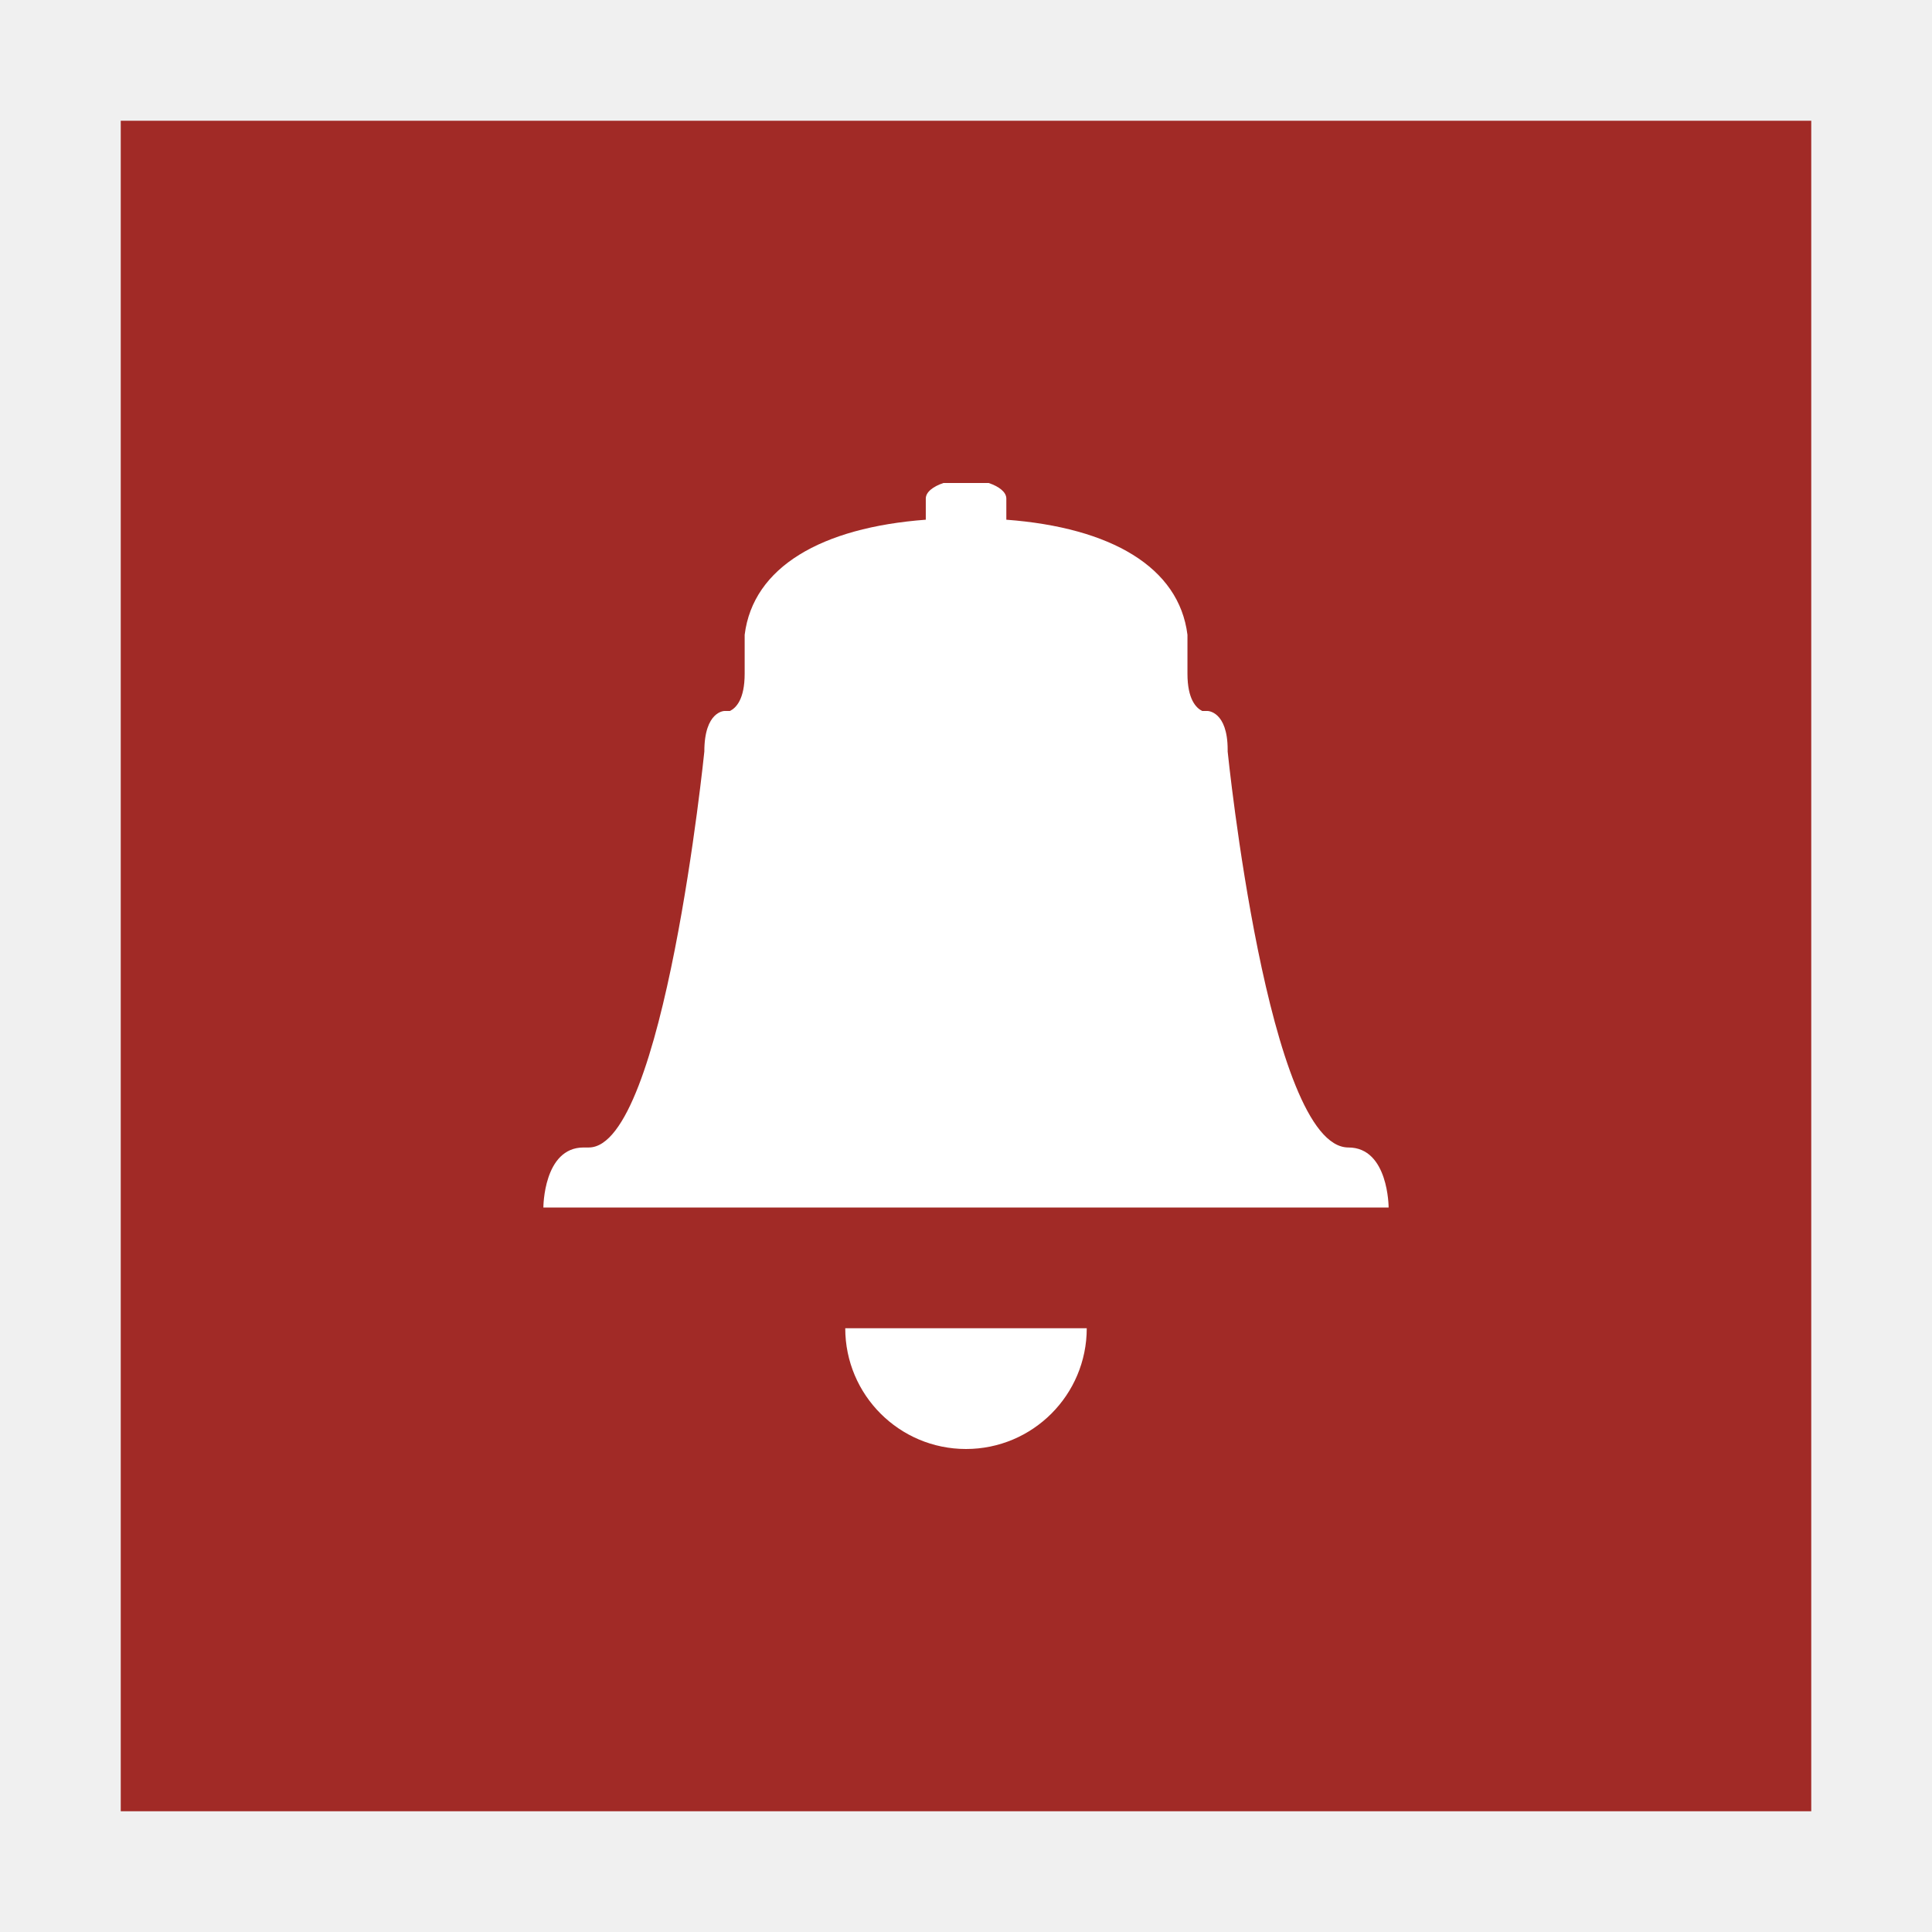
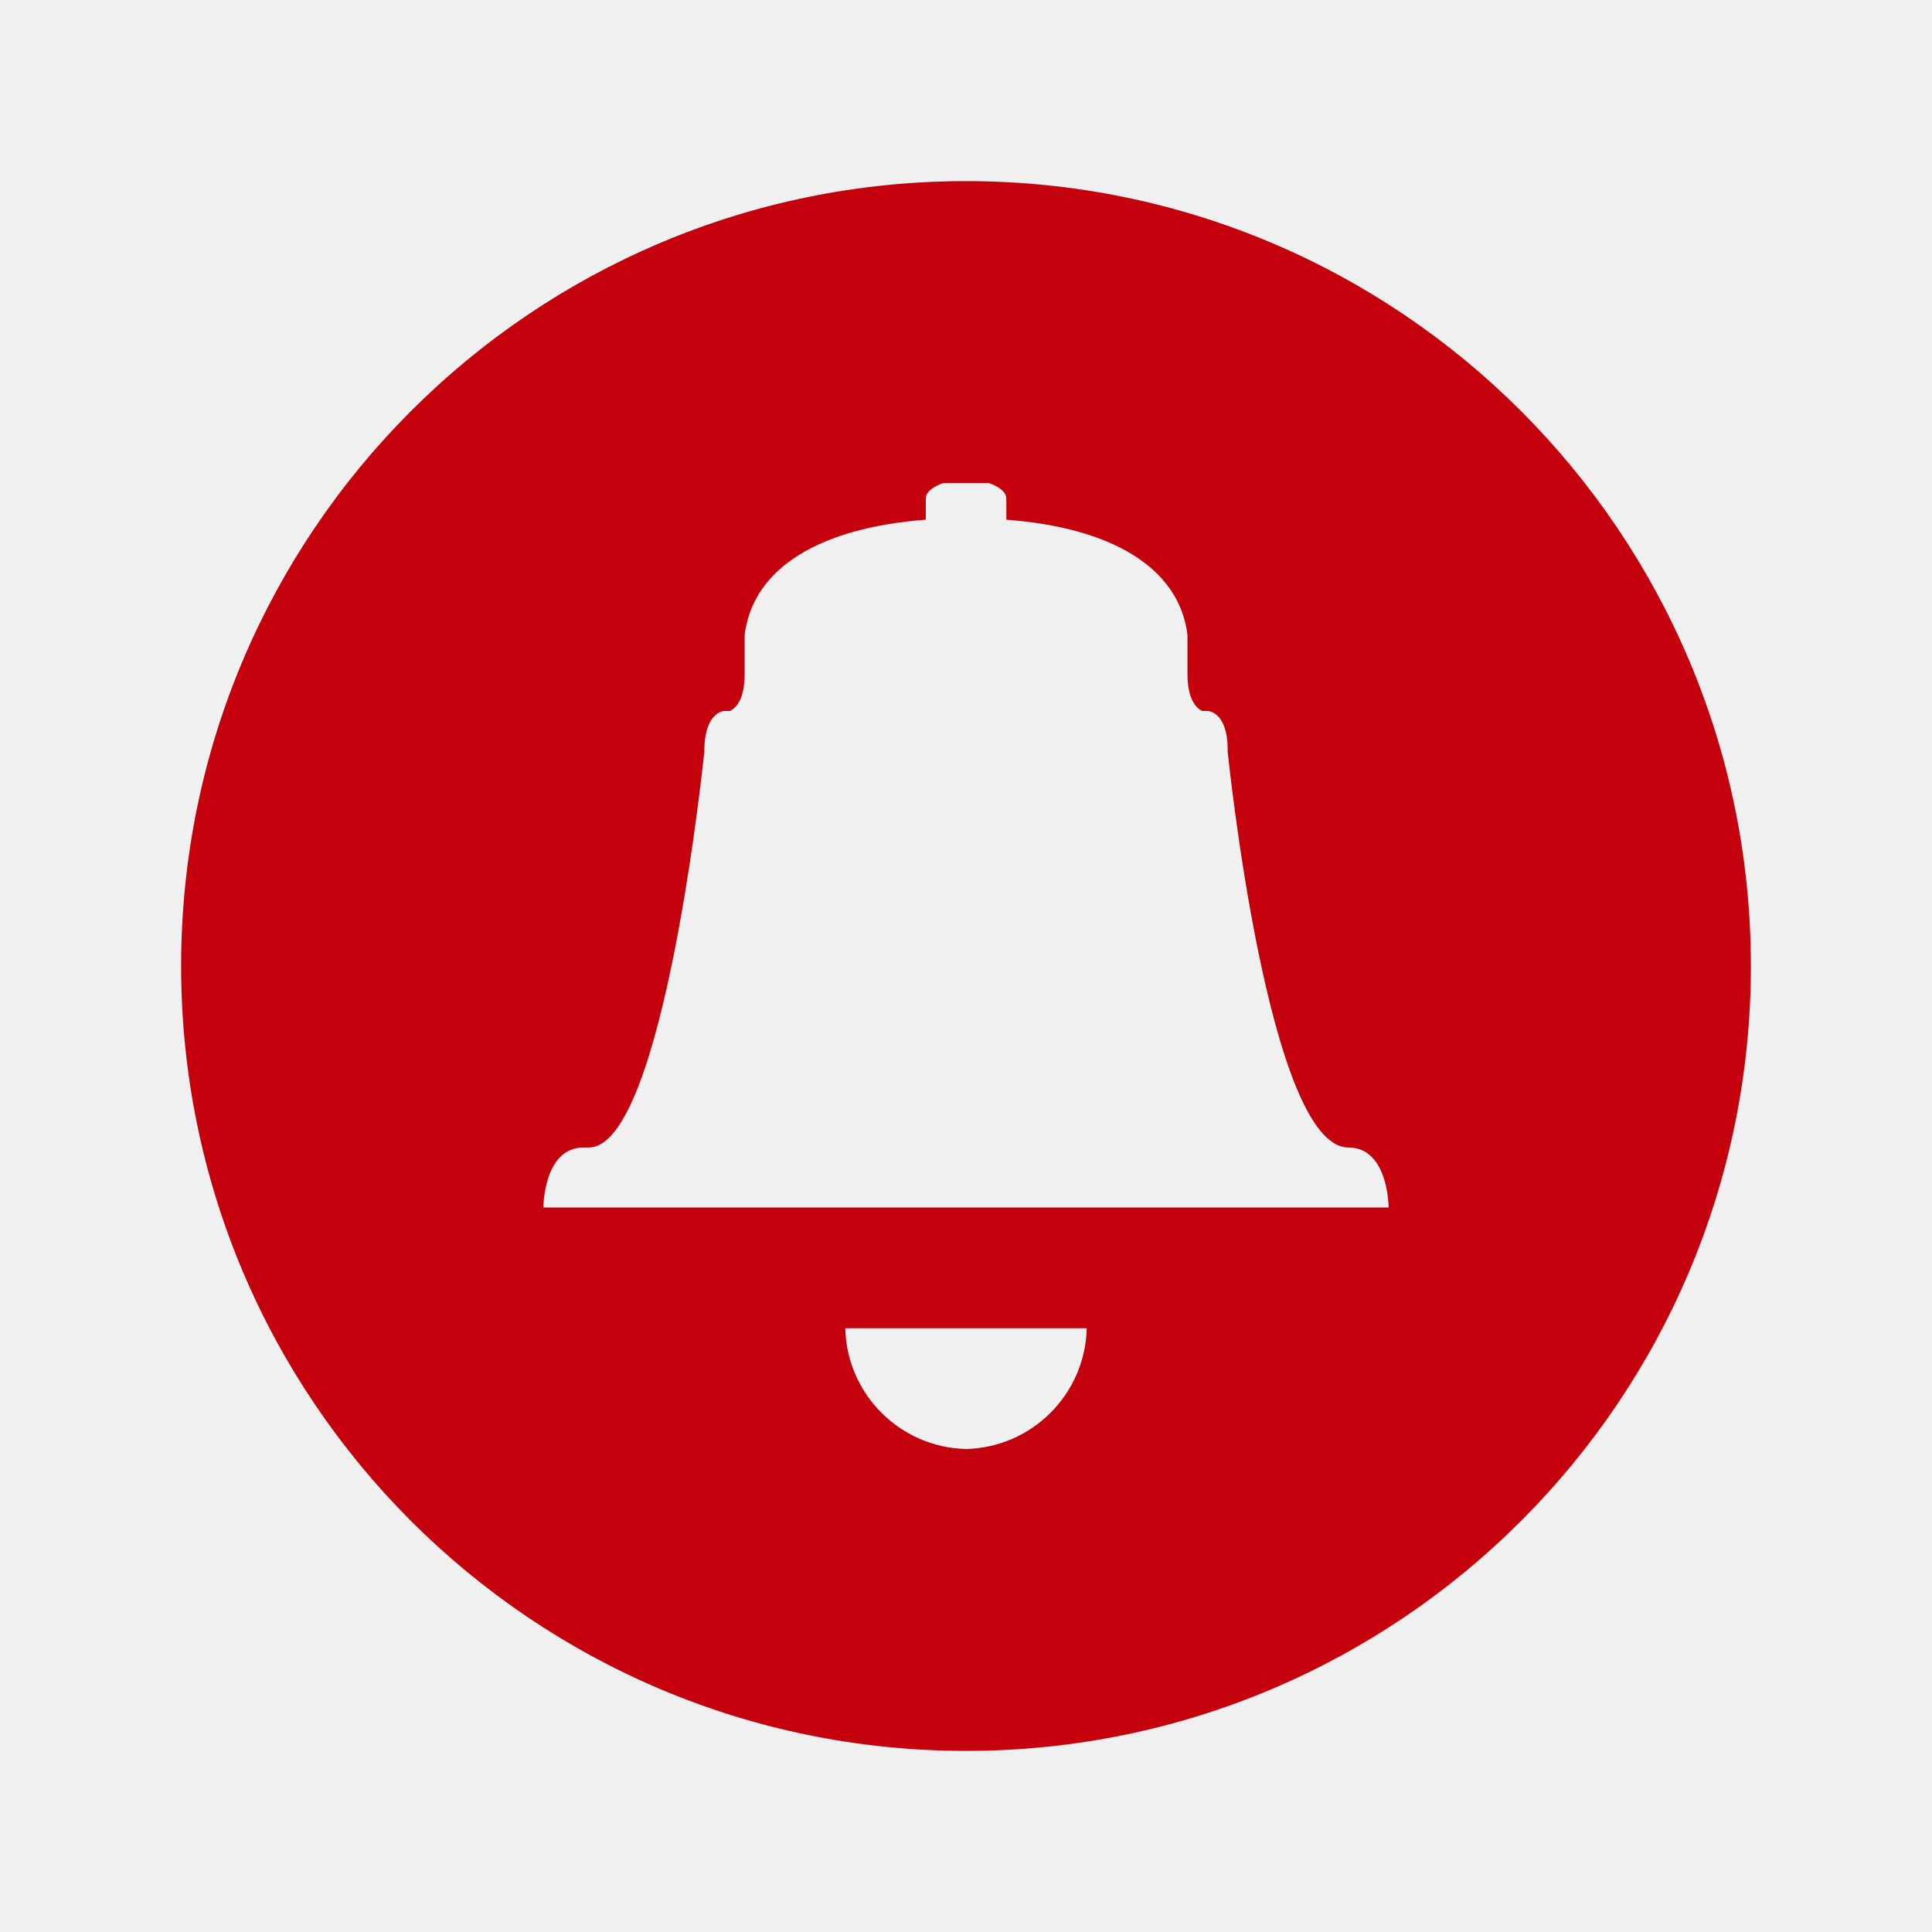
<svg xmlns="http://www.w3.org/2000/svg" id="Layer_1" data-name="Layer 1" viewBox="0 0 16 16">
-   <rect x="1" y="1" width="14" height="14" fill="#a12a26" />
-   <path d="M7,11a1,1,0,1,0,2,0Z" fill="#fff" />
-   <path d="M11.5,10h-7s0-.497.333-.497h.043c.624,0,.957-3.279.957-3.279C5.833,5.888,6,5.888,6,5.888h.045c.05-.025.122-.095.122-.309V5.257c.07-.561.635-.888,1.5-.953v-.175c0-.054.06-.1.146-.129h.375c.086.029.146.075.146.129v.175c.865.065,1.43.392,1.5.953V5.579c0,.213.072.284.122.309H10s.167,0,.167.322v.014s.333,3.279,1,3.279C11.5,9.503,11.5,10,11.5,10Z" fill="#fff" />
+   <path d="M1.5,8V8A6.5,6.5,0,0,0,8,14.5H8A6.5,6.5,0,0,0,14.5,8V8A6.5,6.5,0,0,0,8,1.5H8A6.5,6.5,0,0,0,1.5,8ZM8,12a1.025,1.025,0,0,1-1-1H9A1.025,1.025,0,0,1,8,12ZM4.5,10s0-.497.333-.497h.043c.624,0,.957-3.279.957-3.279,0-.336.167-.336.167-.336h.045c.05-.024.122-.095.122-.309V5.257c.07-.561.635-.888,1.5-.953v-.175c0-.054.06-.1.146-.129h.375c.086.029.146.075.146.129v.175c.865.065,1.43.392,1.5.953v.322c0,.213.072.284.122.309H10s.167,0,.167.322v.014s.333,3.279,1,3.279C11.5,9.503,11.5,10,11.5,10Z" style="fill:#c4000c" />
</svg>
